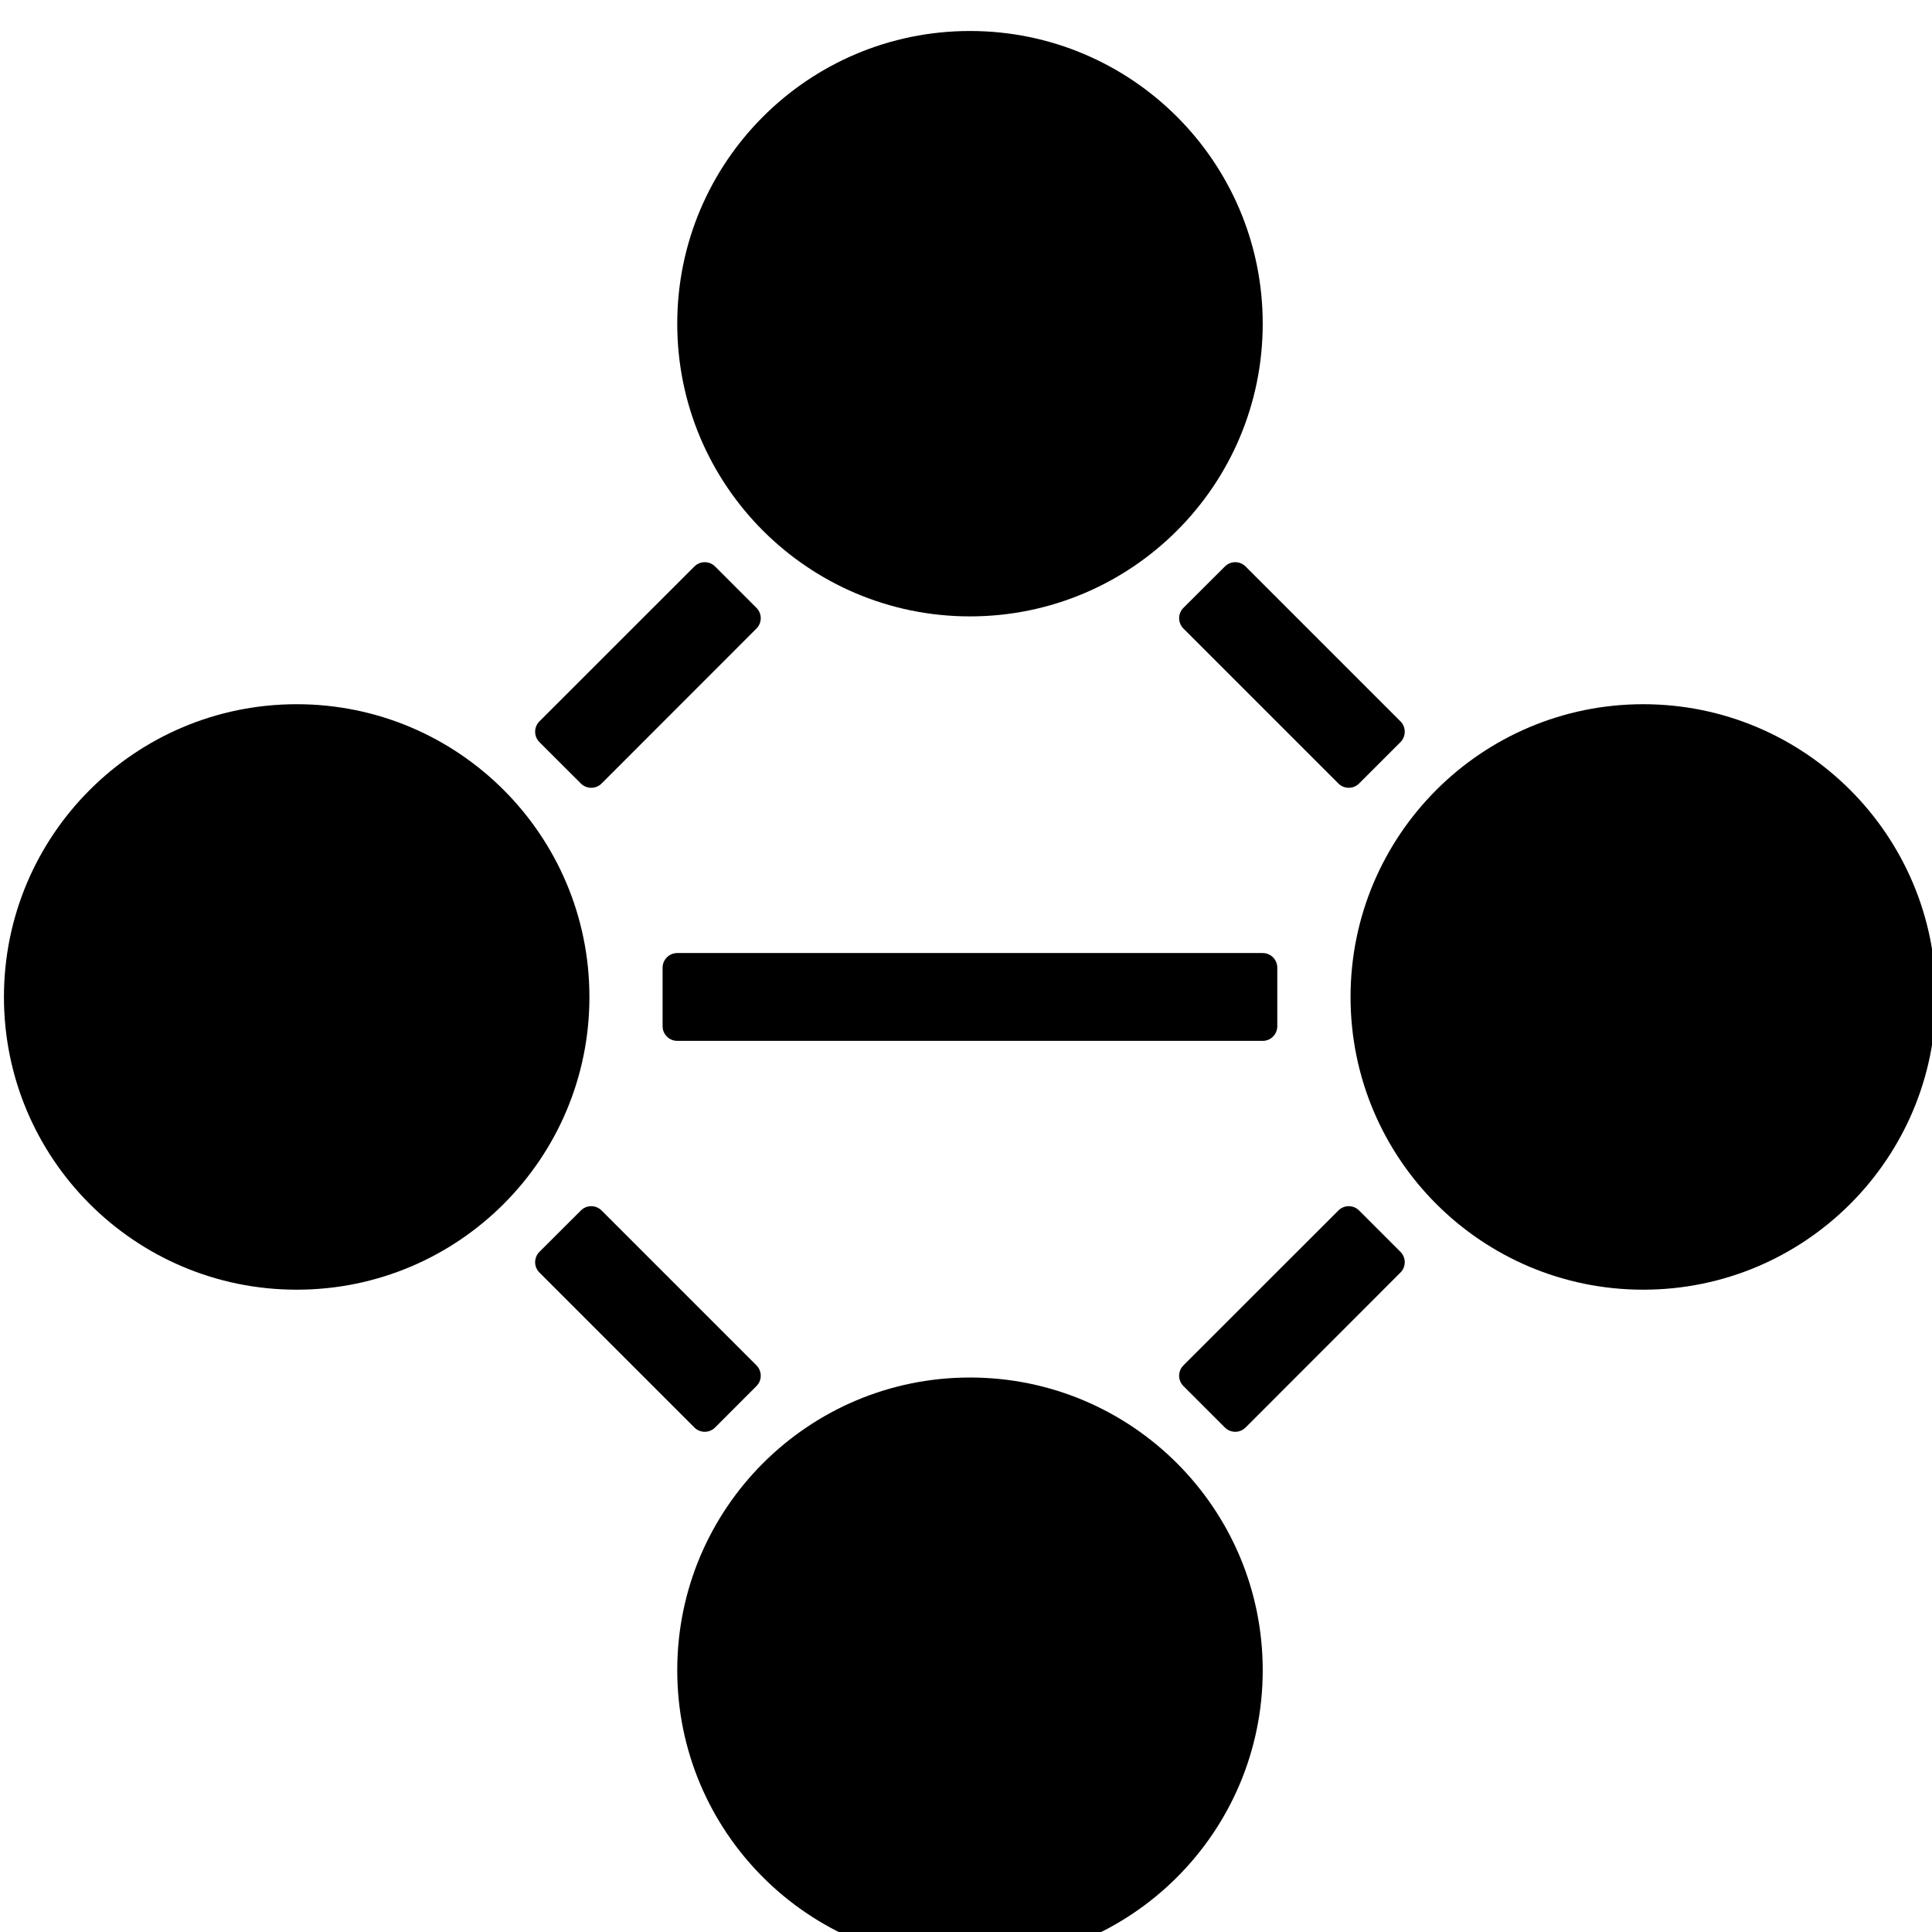
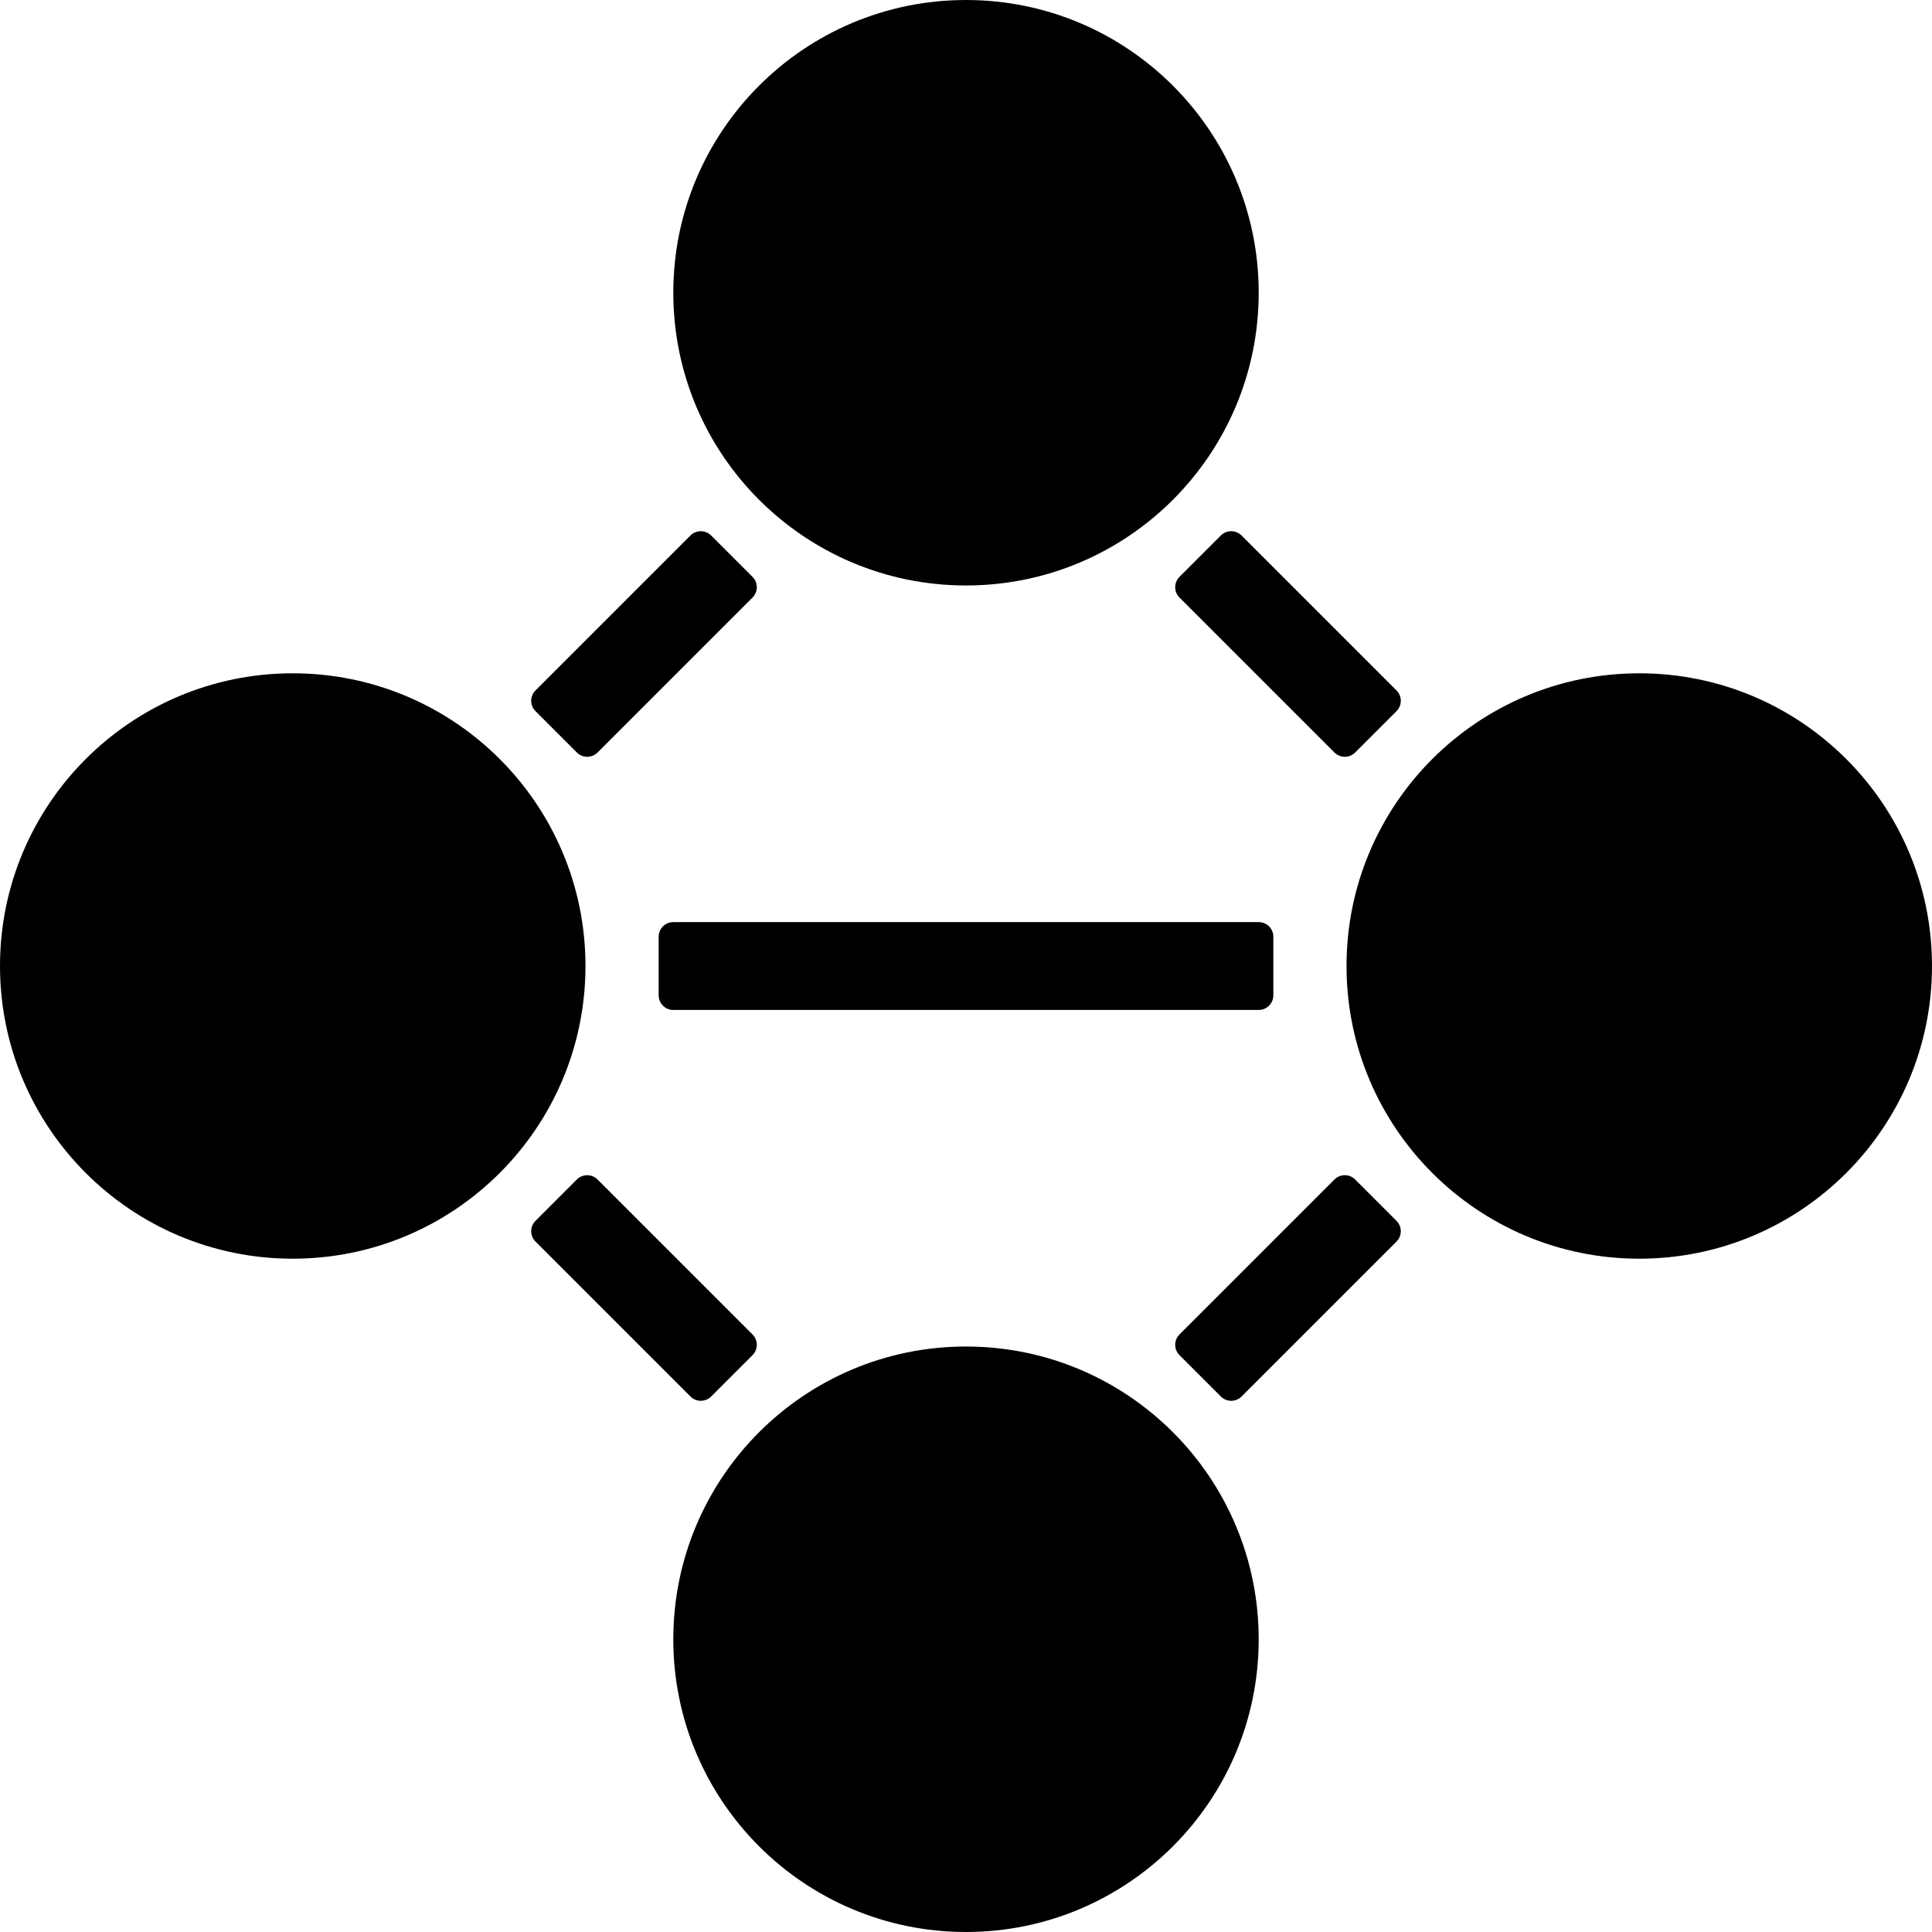
<svg xmlns="http://www.w3.org/2000/svg" width="24" height="24" viewBox="0 0 24 24" fill="none">
-   <path d="M15.686 4.021C15.686 6.029 14.058 7.657 12.049 7.657C10.041 7.657 8.413 6.029 8.413 4.021C8.413 2.013 10.041 0.385 12.049 0.385C14.058 0.385 15.686 2.013 15.686 4.021Z" fill="currentColor" />
-   <path d="M15.686 20.748C15.686 22.757 14.058 24.385 12.049 24.385C10.041 24.385 8.413 22.757 8.413 20.748C8.413 18.74 10.041 17.112 12.049 17.112C14.058 17.112 15.686 18.74 15.686 20.748Z" fill="currentColor" />
-   <path d="M3.686 16.021C5.694 16.021 7.322 14.393 7.322 12.385C7.322 10.377 5.694 8.748 3.686 8.748C1.677 8.748 0.049 10.377 0.049 12.385C0.049 14.393 1.677 16.021 3.686 16.021Z" fill="currentColor" />
-   <path d="M24.049 12.385C24.049 14.393 22.421 16.021 20.413 16.021C18.405 16.021 16.777 14.393 16.777 12.385C16.777 10.377 18.405 8.748 20.413 8.748C22.421 8.748 24.049 10.377 24.049 12.385Z" fill="currentColor" />
-   <path d="M9.397 7.551C9.468 7.622 9.468 7.737 9.397 7.808L7.473 9.733C7.402 9.804 7.287 9.804 7.216 9.733L6.701 9.219C6.63 9.148 6.63 9.032 6.701 8.961L8.626 7.037C8.697 6.966 8.812 6.966 8.883 7.037L9.397 7.551Z" fill="currentColor" />
-   <path d="M15.867 12.748C15.867 12.849 15.786 12.93 15.686 12.93H8.413C8.313 12.93 8.231 12.849 8.231 12.748V12.021C8.231 11.921 8.313 11.839 8.413 11.839H15.686C15.786 11.839 15.867 11.921 15.867 12.021V12.748Z" fill="currentColor" />
-   <path d="M15.473 17.733C15.402 17.804 15.287 17.804 15.216 17.733L14.701 17.218C14.63 17.148 14.63 17.032 14.701 16.961L16.626 15.037C16.697 14.966 16.812 14.966 16.883 15.037L17.397 15.551C17.468 15.622 17.468 15.737 17.397 15.808L15.473 17.733Z" fill="currentColor" />
-   <path d="M14.701 7.551C14.63 7.622 14.63 7.737 14.701 7.808L16.626 9.733C16.697 9.804 16.812 9.804 16.883 9.733L17.397 9.219C17.468 9.148 17.468 9.032 17.397 8.961L15.473 7.037C15.402 6.966 15.287 6.966 15.216 7.037L14.701 7.551Z" fill="currentColor" />
-   <path d="M8.626 17.733C8.697 17.804 8.812 17.804 8.883 17.733L9.397 17.218C9.468 17.148 9.468 17.032 9.397 16.961L7.473 15.037C7.402 14.966 7.287 14.966 7.216 15.037L6.701 15.551C6.63 15.622 6.63 15.737 6.701 15.808L8.626 17.733Z" fill="currentColor" />
+   <path d="M15.636 3.636C15.636 5.645 14.008 7.273 12 7.273C9.992 7.273 8.364 5.645 8.364 3.636C8.364 1.628 9.992 0 12 0C14.008 0 15.636 1.628 15.636 3.636Z" fill="currentColor" />
+   <path d="M15.636 20.364C15.636 22.372 14.008 24 12 24C9.992 24 8.364 22.372 8.364 20.364C8.364 18.355 9.992 16.727 12 16.727C14.008 16.727 15.636 18.355 15.636 20.364Z" fill="currentColor" />
+   <path d="M3.636 15.636C5.645 15.636 7.273 14.008 7.273 12C7.273 9.992 5.645 8.364 3.636 8.364C1.628 8.364 0 9.992 0 12C0 14.008 1.628 15.636 3.636 15.636Z" fill="currentColor" />
+   <path d="M24 12C24 14.008 22.372 15.636 20.364 15.636C18.355 15.636 16.727 14.008 16.727 12C16.727 9.992 18.355 8.364 20.364 8.364C22.372 8.364 24 9.992 24 12Z" fill="currentColor" />
+   <path d="M9.348 7.166C9.419 7.237 9.419 7.352 9.348 7.423L7.423 9.348C7.352 9.419 7.237 9.419 7.166 9.348L6.652 8.834C6.581 8.763 6.581 8.648 6.652 8.577L8.577 6.652C8.648 6.581 8.763 6.581 8.834 6.652L9.348 7.166Z" fill="currentColor" />
+   <path d="M15.818 12.364C15.818 12.464 15.737 12.546 15.636 12.546H8.364C8.263 12.546 8.182 12.464 8.182 12.364V11.636C8.182 11.536 8.263 11.455 8.364 11.455H15.636C15.737 11.455 15.818 11.536 15.818 11.636V12.364Z" fill="currentColor" />
+   <path d="M15.423 17.348C15.352 17.419 15.237 17.419 15.166 17.348L14.652 16.834C14.581 16.763 14.581 16.648 14.652 16.577L16.577 14.652C16.648 14.581 16.763 14.581 16.834 14.652L17.348 15.166C17.419 15.237 17.419 15.352 17.348 15.423L15.423 17.348Z" fill="currentColor" />
+   <path d="M14.652 7.166C14.581 7.237 14.581 7.352 14.652 7.423L16.577 9.348C16.648 9.419 16.763 9.419 16.834 9.348L17.348 8.834C17.419 8.763 17.419 8.648 17.348 8.577L15.423 6.652C15.352 6.581 15.237 6.581 15.166 6.652L14.652 7.166Z" fill="currentColor" />
+   <path d="M8.577 17.348C8.648 17.419 8.763 17.419 8.834 17.348L9.348 16.834C9.419 16.763 9.419 16.648 9.348 16.577L7.423 14.652C7.352 14.581 7.237 14.581 7.166 14.652L6.652 15.166C6.581 15.237 6.581 15.352 6.652 15.423L8.577 17.348Z" fill="currentColor" />
</svg>
